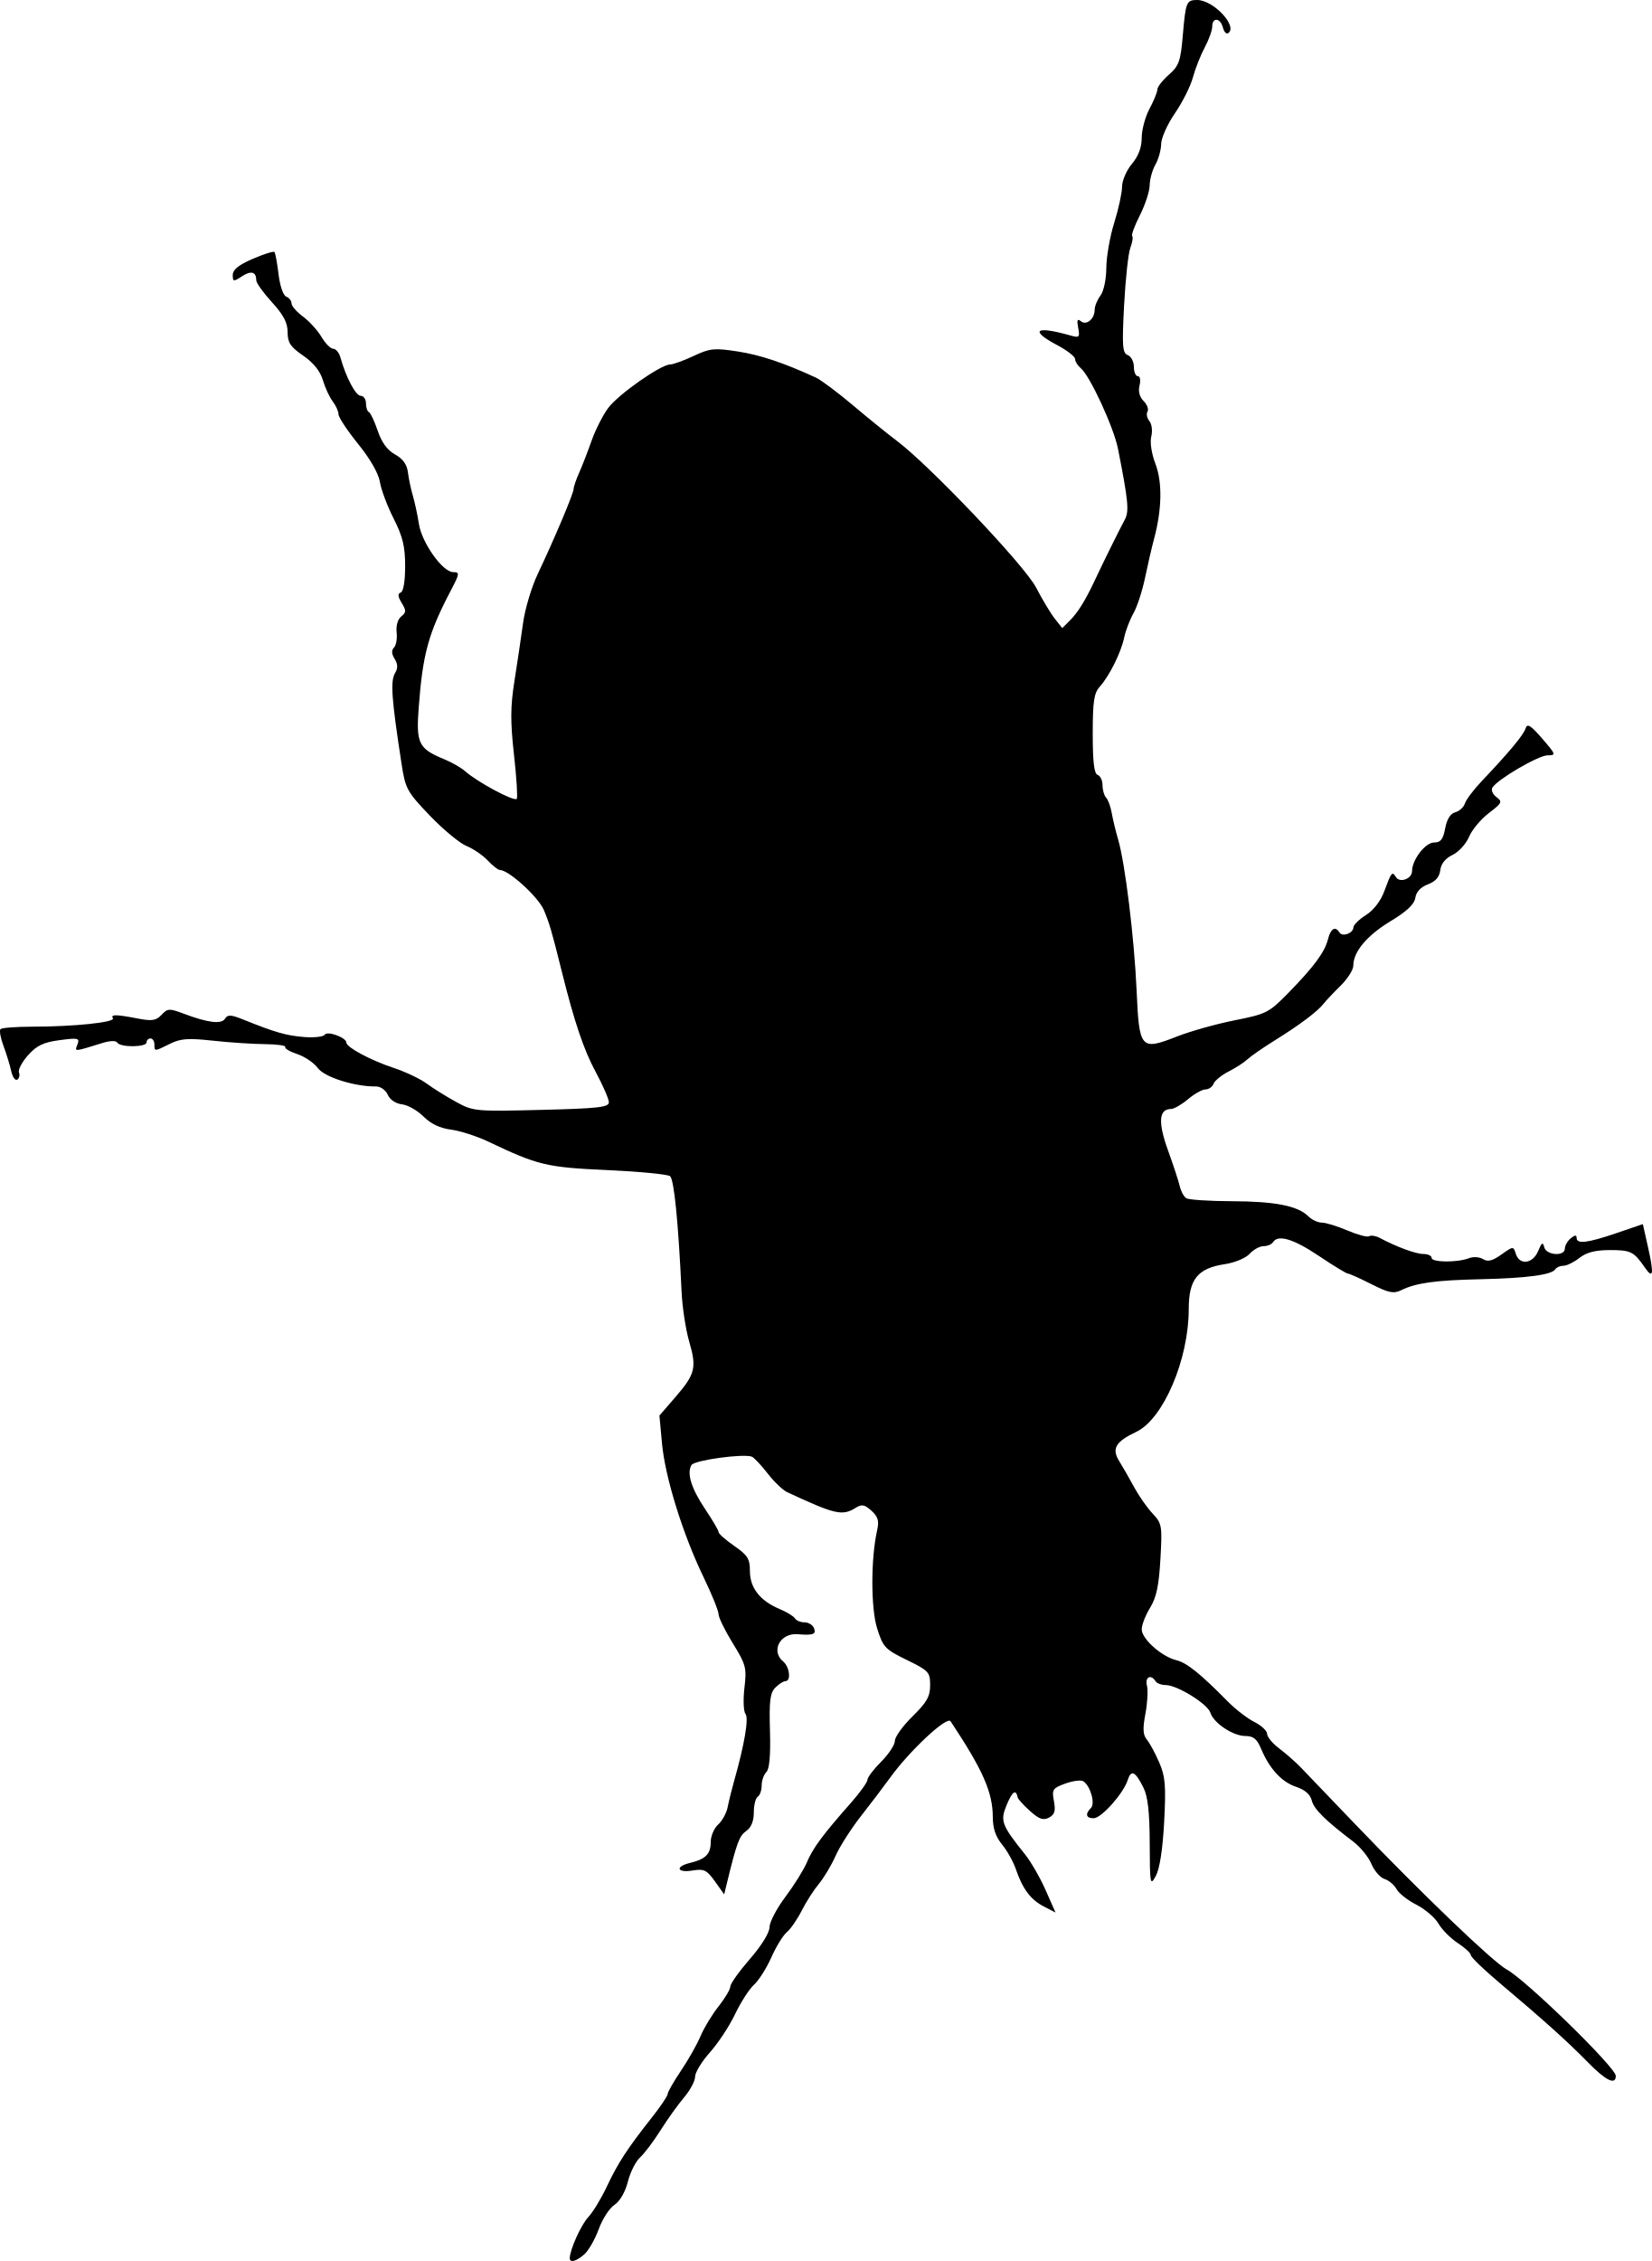
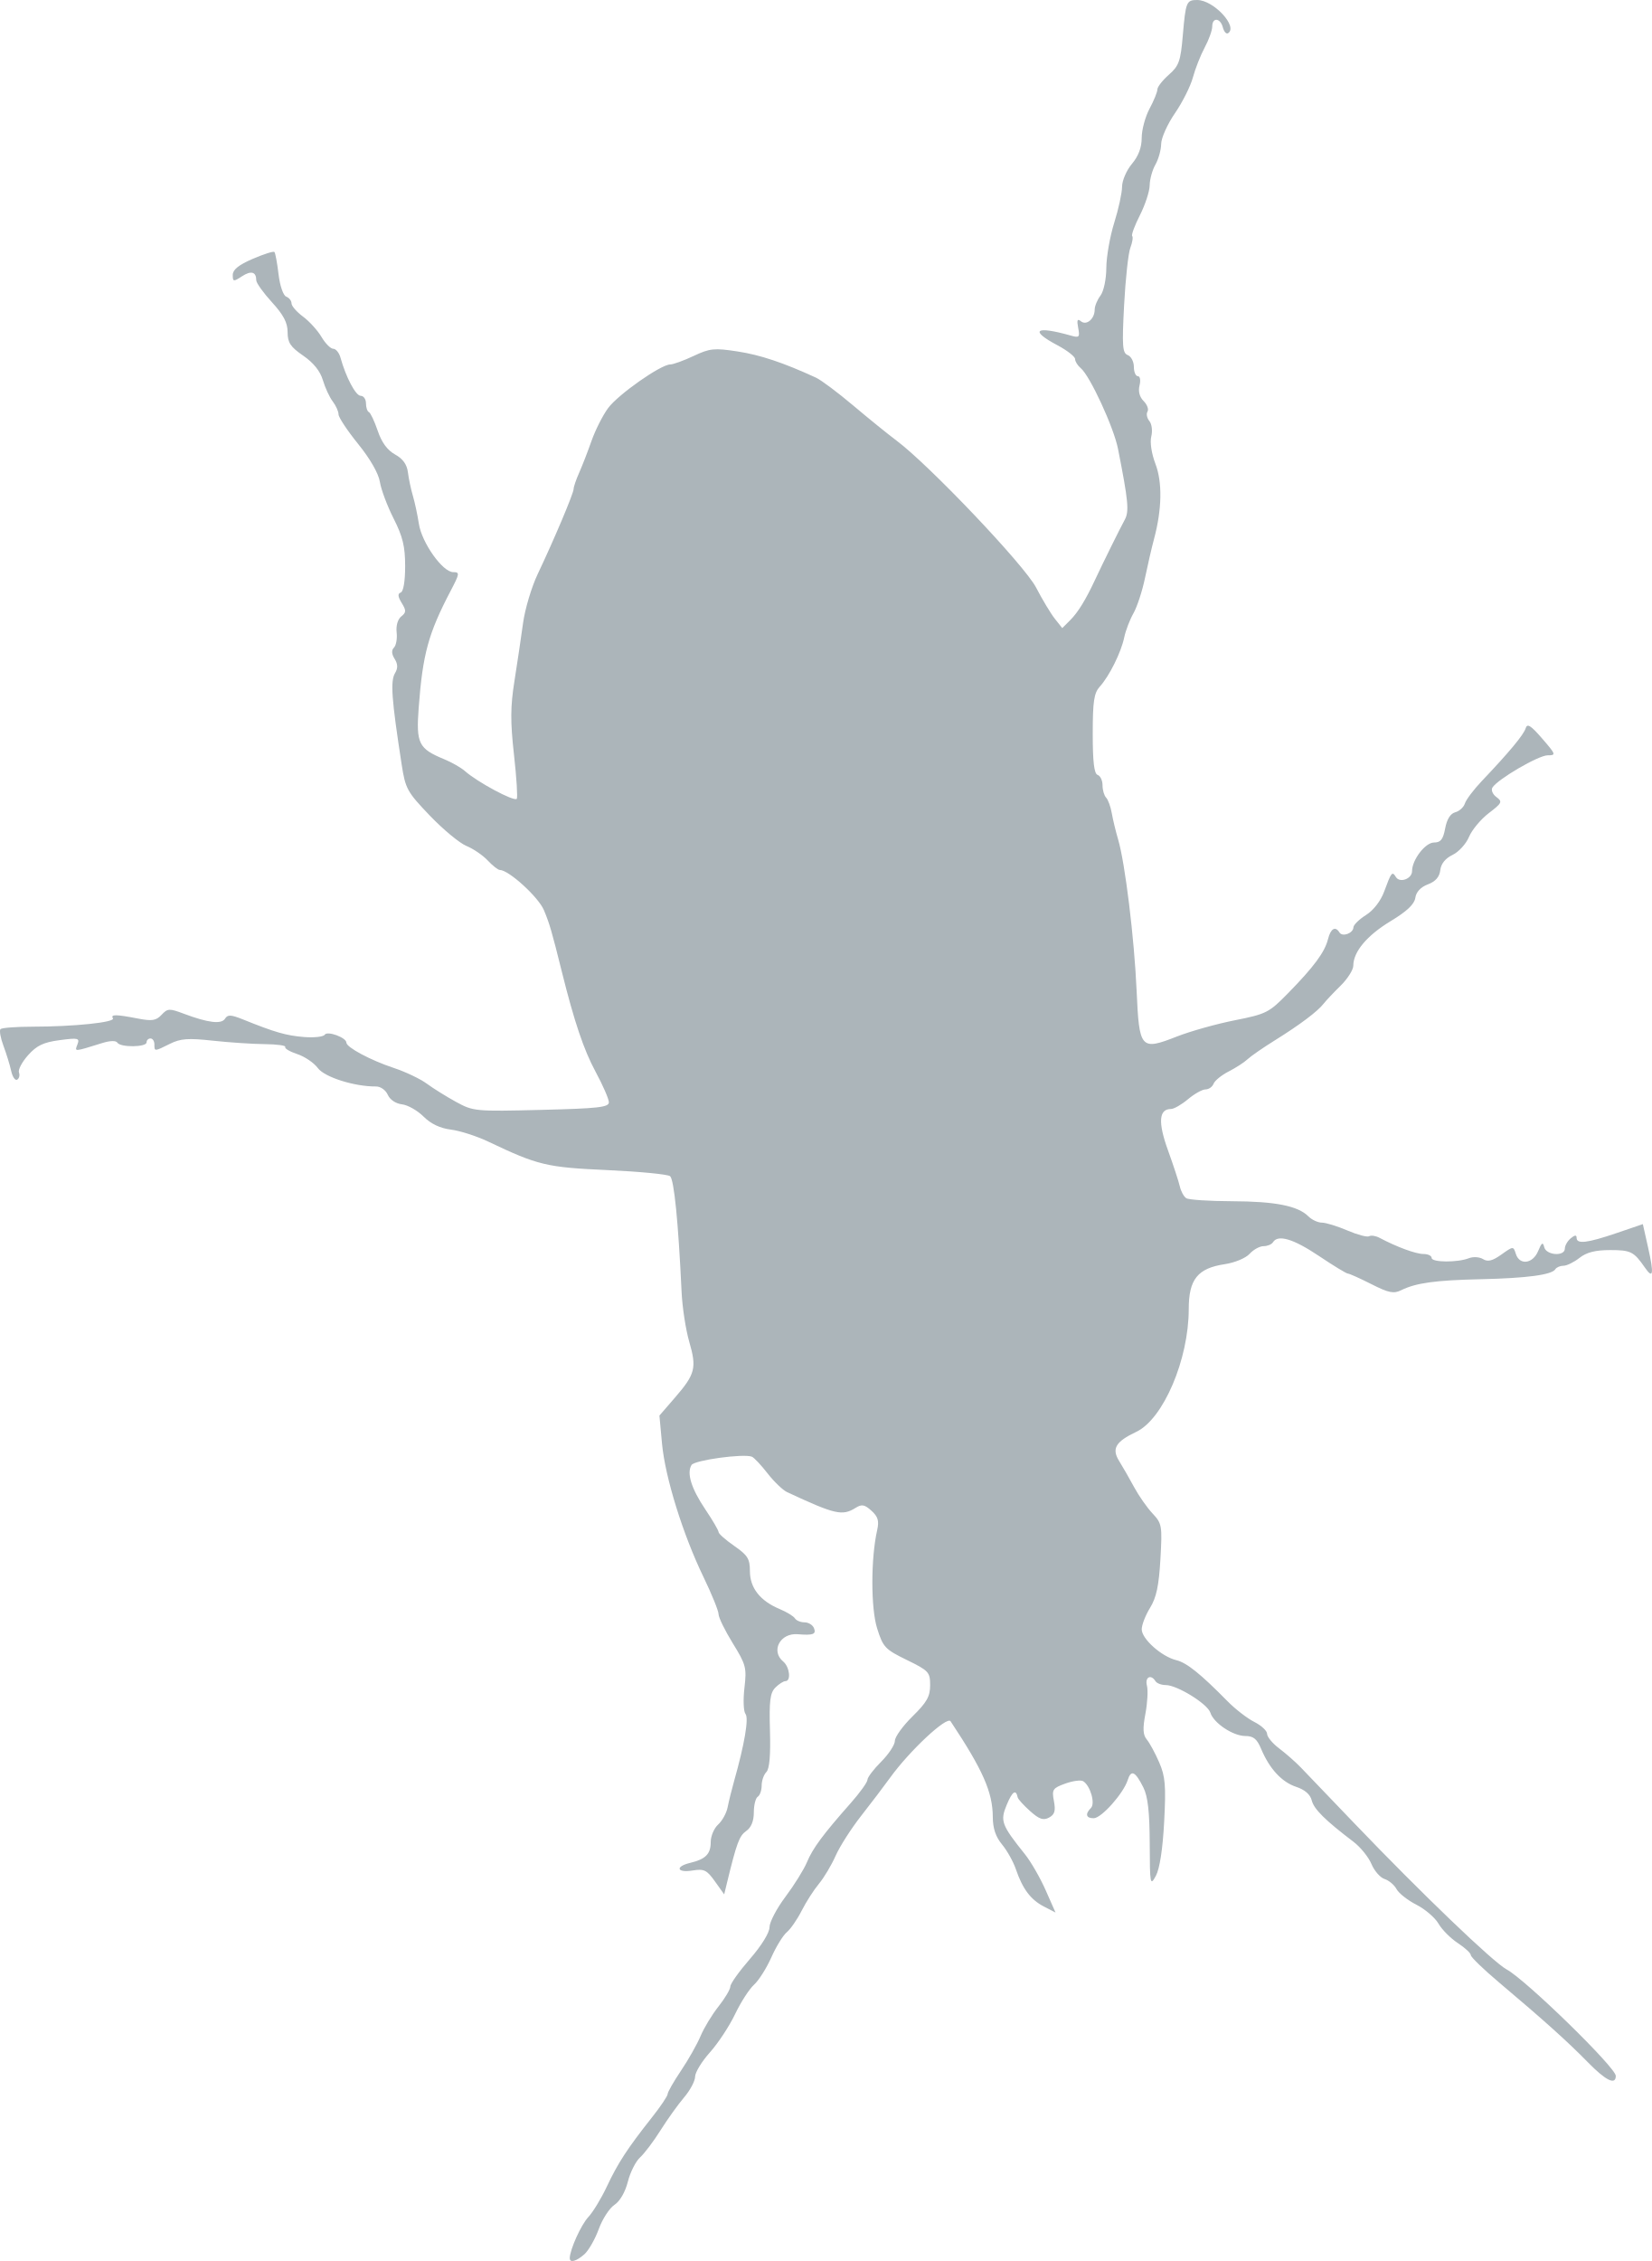
<svg xmlns="http://www.w3.org/2000/svg" version="1.1" width="421.647" height="576.98" id="svg2985">
  <defs id="defs2989" />
-   <path d="m 145.426,576.25 c 0.044,-2.218 2.902,-8.533 4.752,-10.502 1.172,-1.247 3.291,-4.738 4.709,-7.758 2.813,-5.989 5.288,-9.785 11.476,-17.602 2.226,-2.812 4.047,-5.518 4.047,-6.013 0,-0.496 1.54,-3.187 3.421,-5.981 1.882,-2.794 4.125,-6.765 4.986,-8.825 0.861,-2.06 2.921,-5.457 4.579,-7.55 1.658,-2.093 3.014,-4.381 3.014,-5.084 0,-0.703 2.25,-3.865 5,-7.027 2.958,-3.401 5,-6.711 5,-8.104 0,-1.296 1.829,-4.79 4.064,-7.765 2.235,-2.975 4.707,-6.947 5.492,-8.827 1.492,-3.571 4.073,-7.054 11.193,-15.109 2.337,-2.644 4.25,-5.309 4.25,-5.921 0,-0.612 1.575,-2.688 3.5,-4.613 1.925,-1.925 3.5,-4.321 3.5,-5.325 0,-1.004 2.025,-3.813 4.5,-6.242 3.657,-3.589 4.5,-5.08 4.498,-7.958 -0.002,-3.333 -0.353,-3.713 -5.955,-6.444 -5.551,-2.706 -6.062,-3.25 -7.576,-8.065 -1.625,-5.167 -1.62,-17.853 0.01,-25.055 0.536,-2.37 0.223,-3.44 -1.452,-4.956 -1.766,-1.598 -2.471,-1.724 -4.067,-0.727 -3.378,2.109 -5.213,1.687 -17.458,-4.019 -1.1,-0.513 -3.35,-2.67 -5,-4.795 -1.65,-2.125 -3.45,-4.038 -4,-4.252 -2.138,-0.832 -14.642,0.884 -15.402,2.114 -1.285,2.08 -0.06,6.013 3.538,11.36 1.85,2.749 3.364,5.342 3.364,5.762 0,0.42 1.8,2.011 4,3.536 3.438,2.383 4,3.288 4,6.447 0,4.256 2.602,7.571 7.573,9.648 1.81,0.756 3.572,1.831 3.917,2.39 0.345,0.558 1.453,1.015 2.461,1.015 1.009,0 2.093,0.675 2.41,1.5 0.595,1.552 -0.23,1.855 -4.165,1.532 -4.481,-0.368 -6.944,4.273 -3.697,6.968 1.642,1.363 2.058,5 0.571,5 -0.511,0 -1.67,0.742 -2.577,1.648 -1.341,1.341 -1.598,3.395 -1.376,11.005 0.182,6.256 -0.124,9.752 -0.923,10.552 -0.658,0.657 -1.196,2.204 -1.196,3.436 0,1.233 -0.45,2.519 -1,2.859 -0.55,0.34 -1,2.141 -1,4.002 0,2.223 -0.67,3.853 -1.952,4.752 -1.758,1.231 -2.422,3.024 -4.894,13.205 l -0.719,2.96 -2.362,-3.317 c -2.072,-2.91 -2.773,-3.25 -5.717,-2.772 -4.017,0.652 -4.533,-1.01 -0.605,-1.949 3.96,-0.946 5.25,-2.26 5.25,-5.349 0,-1.497 0.853,-3.494 1.895,-4.438 1.042,-0.943 2.13,-2.926 2.418,-4.405 0.287,-1.479 1.031,-4.49 1.653,-6.69 2.667,-9.431 3.788,-16.043 2.905,-17.13 -0.505,-0.622 -0.626,-3.612 -0.269,-6.646 0.604,-5.135 0.398,-5.921 -2.977,-11.39 -1.994,-3.231 -3.625,-6.564 -3.625,-7.407 0,-0.843 -1.738,-5.126 -3.861,-9.518 -5.256,-10.868 -9.782,-25.435 -10.577,-34.042 l -0.659,-7.133 3.973,-4.591 c 5.178,-5.983 5.582,-7.561 3.641,-14.237 -0.892,-3.069 -1.773,-8.804 -1.957,-12.744 -0.834,-17.838 -1.919,-28.713 -2.945,-29.519 -0.613,-0.481 -7.824,-1.179 -16.024,-1.551 -15.522,-0.703 -17.661,-1.215 -30.392,-7.274 -2.916,-1.388 -7.191,-2.762 -9.5,-3.053 -2.786,-0.352 -5.144,-1.475 -7.008,-3.337 -1.545,-1.544 -4.02,-2.947 -5.5,-3.118 -1.589,-0.183 -3.074,-1.184 -3.627,-2.443 -0.526,-1.197 -1.841,-2.125 -3,-2.115 -5.483,0.048 -13.135,-2.373 -14.849,-4.698 -0.982,-1.333 -3.349,-2.939 -5.259,-3.569 -1.911,-0.631 -3.287,-1.448 -3.059,-1.816 0.228,-0.368 -2.13,-0.693 -5.241,-0.721 -3.11,-0.028 -9.086,-0.427 -13.279,-0.886 -6.254,-0.684 -8.213,-0.54 -10.904,0.802 -3.996,1.993 -3.972,1.993 -3.972,0.136 0,-0.825 -0.45,-1.5 -1,-1.5 -0.55,0 -1,0.45 -1,1 0,1.259 -6.681,1.326 -7.454,0.074 -0.348,-0.563 -1.842,-0.531 -3.809,0.081 -7.379,2.296 -7.118,2.281 -6.386,0.375 0.626,-1.632 0.22,-1.73 -4.549,-1.097 -4.125,0.547 -5.833,1.362 -8.046,3.841 -1.545,1.731 -2.592,3.713 -2.326,4.405 0.266,0.692 0.066,1.516 -0.444,1.831 -0.51,0.315 -1.204,-0.683 -1.542,-2.218 -0.338,-1.535 -1.227,-4.427 -1.976,-6.428 -0.749,-2 -1.085,-3.913 -0.748,-4.25 0.337,-0.337 4.026,-0.616 8.197,-0.62 10.563,-0.01 21.129,-1.11 20.496,-2.135 -0.644,-1.043 0.755,-1.029 6.411,0.065 3.572,0.69 4.615,0.524 6,-0.955 1.548,-1.653 1.984,-1.675 5.676,-0.285 6.209,2.338 9.617,2.746 10.535,1.261 0.665,-1.076 1.512,-1.034 4.639,0.228 8.089,3.265 10.98,4.096 15.515,4.46 2.579,0.207 4.957,-0.059 5.286,-0.59 0.65,-1.052 5.526,0.73 5.526,2.02 0,1.197 6.209,4.516 12.069,6.451 2.987,0.987 6.781,2.789 8.431,4.005 1.65,1.216 5.025,3.319 7.5,4.674 4.393,2.404 4.909,2.453 21.75,2.034 14.533,-0.361 17.25,-0.666 17.25,-1.939 0,-0.831 -1.537,-4.357 -3.416,-7.836 -2.987,-5.53 -5.427,-12.768 -8.582,-25.452 -2.574,-10.351 -3.135,-12.278 -4.578,-15.733 -1.399,-3.349 -8.992,-10.267 -11.268,-10.267 -0.444,0 -1.83,-1.089 -3.08,-2.42 -1.25,-1.331 -3.691,-2.996 -5.424,-3.7 -1.733,-0.704 -5.935,-4.184 -9.337,-7.733 -5.807,-6.059 -6.248,-6.856 -7.204,-13.05 -2.595,-16.806 -2.917,-21.285 -1.68,-23.347 0.748,-1.246 0.713,-2.29 -0.119,-3.622 -0.784,-1.256 -0.838,-2.203 -0.162,-2.878 0.554,-0.554 0.859,-2.299 0.678,-3.878 -0.194,-1.697 0.286,-3.358 1.172,-4.061 1.293,-1.025 1.309,-1.502 0.114,-3.455 -0.985,-1.61 -1.058,-2.375 -0.25,-2.644 0.689,-0.23 1.136,-2.876 1.136,-6.727 0,-5.044 -0.605,-7.544 -2.945,-12.167 -1.62,-3.2 -3.196,-7.401 -3.501,-9.334 -0.342,-2.161 -2.483,-5.898 -5.555,-9.694 -2.749,-3.398 -4.999,-6.792 -4.999,-7.543 0,-0.751 -0.668,-2.238 -1.484,-3.306 -0.816,-1.068 -1.95,-3.516 -2.519,-5.441 -0.68,-2.3 -2.4,-4.44 -5.016,-6.24 -3.267,-2.249 -3.981,-3.325 -3.981,-6 0,-2.407 -1.046,-4.405 -4,-7.636 -2.2,-2.407 -4,-4.919 -4,-5.583 0,-2.201 -1.312,-2.566 -3.67,-1.021 -2.158,1.414 -2.33,1.386 -2.33,-0.373 0,-1.331 1.526,-2.556 5.097,-4.093 2.803,-1.206 5.292,-1.997 5.531,-1.759 0.239,0.239 0.712,2.785 1.053,5.658 0.353,2.977 1.2,5.447 1.969,5.743 0.743,0.285 1.35,1.06 1.35,1.723 0,0.663 1.319,2.18 2.931,3.372 1.612,1.192 3.734,3.526 4.716,5.188 0.982,1.662 2.332,3.021 3.002,3.021 0.669,0 1.498,1.012 1.842,2.25 1.401,5.042 3.894,9.75 5.161,9.75 0.741,0 1.348,0.863 1.348,1.917 0,1.054 0.338,2.067 0.75,2.25 0.412,0.183 1.425,2.327 2.25,4.764 1.007,2.974 2.46,4.959 4.421,6.038 1.997,1.099 3.037,2.544 3.288,4.57 0.202,1.629 0.768,4.312 1.259,5.962 0.491,1.65 1.182,4.874 1.536,7.164 0.75,4.853 6.069,12.336 8.768,12.336 1.701,0 1.651,0.368 -0.646,4.75 -5.708,10.891 -7.144,16.139 -8.169,29.854 -0.682,9.124 -0.032,10.438 6.504,13.135 1.947,0.803 4.33,2.163 5.297,3.022 3.158,2.807 12.497,7.819 13.221,7.095 0.277,-0.277 -0.034,-5.309 -0.69,-11.184 -0.955,-8.545 -0.932,-12.329 0.114,-18.926 0.719,-4.535 1.705,-11.171 2.192,-14.746 0.487,-3.575 2.167,-9.2 3.734,-12.5 4.215,-8.876 9.173,-20.62 9.173,-21.728 0,-0.533 0.633,-2.388 1.406,-4.121 0.773,-1.733 2.197,-5.401 3.164,-8.151 0.967,-2.75 2.87,-6.511 4.228,-8.358 2.552,-3.471 13.477,-11.142 15.868,-11.142 0.746,0 3.431,-0.975 5.967,-2.168 4.154,-1.953 5.269,-2.066 11.239,-1.144 5.81,0.897 11.71,2.87 19.999,6.688 1.305,0.601 5.58,3.8 9.5,7.109 3.92,3.309 8.882,7.327 11.025,8.928 8.383,6.265 32.726,31.887 35.644,37.518 1.587,3.063 3.74,6.644 4.783,7.959 l 1.897,2.39 2.035,-2.035 c 1.981,-1.981 3.934,-5.149 6.315,-10.245 2.052,-4.391 6.39,-13.166 7.598,-15.369 1.166,-2.127 0.915,-4.77 -1.728,-18.131 -1.078,-5.449 -7.152,-18.6 -9.486,-20.537 -0.801,-0.664 -1.456,-1.716 -1.456,-2.337 0,-0.621 -2.025,-2.204 -4.5,-3.517 -7.267,-3.855 -5.643,-5.04 3.396,-2.479 2.17,0.615 2.348,0.428 1.887,-1.985 -0.378,-1.978 -0.204,-2.41 0.678,-1.679 1.432,1.189 3.539,-0.583 3.539,-2.976 0,-0.885 0.661,-2.482 1.468,-3.55 0.837,-1.107 1.482,-4.159 1.5,-7.102 0.018,-2.838 0.926,-8.013 2.019,-11.5 1.093,-3.486 1.993,-7.624 2,-9.195 0.007,-1.572 1.137,-4.192 2.513,-5.827 1.678,-1.994 2.5,-4.184 2.5,-6.659 0,-2.028 0.9,-5.367 2,-7.42 1.1,-2.052 2,-4.263 2,-4.912 0,-0.649 1.316,-2.339 2.925,-3.754 2.585,-2.274 2.999,-3.438 3.563,-10.021 C 302.635,0.465 302.823,0 305.566,0 c 4.193,0 10.531,6.84 7.865,8.488 -0.436,0.269 -1.026,-0.405 -1.312,-1.499 -0.644,-2.462 -2.707,-2.632 -2.707,-0.224 0,0.971 -0.864,3.377 -1.921,5.348 -1.056,1.971 -2.412,5.41 -3.014,7.643 -0.601,2.233 -2.662,6.34 -4.579,9.128 -1.917,2.788 -3.502,6.317 -3.522,7.842 -0.019,1.526 -0.679,3.899 -1.465,5.274 -0.786,1.375 -1.445,3.752 -1.465,5.283 -0.019,1.531 -1.14,4.963 -2.491,7.628 -1.35,2.665 -2.238,5.062 -1.972,5.328 0.266,0.266 0.053,1.615 -0.474,2.999 -0.526,1.384 -1.243,7.974 -1.593,14.645 -0.55,10.469 -0.422,12.211 0.929,12.73 0.861,0.33 1.565,1.677 1.565,2.994 0,1.316 0.459,2.393 1.019,2.393 0.571,0 0.759,1.036 0.428,2.356 -0.377,1.501 0.002,2.95 1.045,3.992 0.9,0.9 1.344,2.109 0.986,2.688 -0.357,0.578 -0.142,1.664 0.479,2.412 0.623,0.751 0.842,2.505 0.488,3.916 -0.376,1.497 0.061,4.394 1.055,6.997 1.799,4.709 1.674,11.61 -0.345,19.139 -0.59,2.2 -1.633,6.7 -2.317,10 -0.684,3.3 -2.009,7.35 -2.944,9 -0.935,1.65 -1.995,4.419 -2.355,6.152 -0.794,3.824 -3.796,9.869 -6.242,12.572 -1.479,1.634 -1.797,3.768 -1.797,12.047 0,7.16 0.36,10.182 1.25,10.478 0.688,0.229 1.25,1.414 1.25,2.633 0,1.219 0.413,2.644 0.917,3.167 0.505,0.522 1.153,2.3 1.441,3.95 0.288,1.65 1.023,4.694 1.634,6.764 1.772,6.007 4.115,25.184 4.707,38.516 0.664,14.957 1.017,15.359 10.303,11.72 3.431,-1.344 10.063,-3.204 14.738,-4.133 8.087,-1.606 8.75,-1.943 13.631,-6.928 6.597,-6.738 9.346,-10.458 10.178,-13.774 0.684,-2.724 1.87,-3.416 2.925,-1.708 0.753,1.218 3.514,0.201 3.566,-1.313 0.021,-0.629 1.466,-2.043 3.211,-3.143 1.924,-1.213 3.749,-3.574 4.639,-6 1.825,-4.978 2.037,-5.239 2.996,-3.687 0.99,1.601 4.116,0.45 4.116,-1.516 0,-2.888 3.386,-7.297 5.604,-7.297 1.705,0 2.319,-0.779 2.851,-3.611 0.441,-2.348 1.342,-3.785 2.578,-4.108 1.045,-0.273 2.152,-1.288 2.459,-2.255 0.307,-0.967 2.234,-3.524 4.283,-5.681 7.04,-7.413 10.726,-11.848 11.225,-13.504 0.392,-1.301 1.301,-0.735 4.211,2.625 3.53,4.075 3.598,4.284 1.397,4.284 -2.333,0 -12.781,6.101 -14.098,8.234 -0.391,0.632 0.074,1.723 1.032,2.424 1.593,1.165 1.426,1.516 -1.953,4.093 -2.032,1.55 -4.305,4.277 -5.05,6.061 -0.745,1.783 -2.634,3.852 -4.197,4.598 -1.835,0.875 -2.948,2.257 -3.139,3.897 -0.203,1.737 -1.204,2.884 -3.165,3.624 -1.834,0.692 -2.989,1.93 -3.203,3.432 -0.233,1.634 -2.154,3.448 -6.314,5.961 -6.023,3.639 -9.507,7.796 -9.516,11.357 -0.003,1.061 -1.468,3.365 -3.255,5.12 -1.788,1.755 -3.729,3.812 -4.315,4.571 -1.518,1.967 -6.072,5.391 -12.435,9.35 -3.025,1.882 -6.175,4.062 -7,4.846 -0.825,0.784 -2.986,2.182 -4.801,3.107 -1.816,0.925 -3.551,2.334 -3.857,3.13 -0.306,0.796 -1.23,1.448 -2.054,1.448 -0.824,0 -2.836,1.125 -4.47,2.5 -1.634,1.375 -3.596,2.5 -4.359,2.5 -3.091,0 -3.337,3.398 -0.761,10.522 1.388,3.838 2.752,7.997 3.032,9.243 0.28,1.246 1.018,2.596 1.64,3 0.622,0.404 5.856,0.751 11.631,0.769 11.066,0.036 16.854,1.177 19.528,3.851 0.888,0.888 2.446,1.615 3.461,1.615 1.015,0 3.949,0.901 6.519,2.003 2.57,1.102 5.064,1.762 5.542,1.466 0.478,-0.295 1.675,-0.11 2.66,0.413 4.375,2.321 9.26,4.118 11.192,4.118 1.154,0 2.099,0.45 2.099,1 0,1.165 6.579,1.219 9.5,0.078 1.105,-0.432 2.725,-0.329 3.621,0.23 1.208,0.753 2.401,0.456 4.677,-1.165 3.035,-2.161 3.061,-2.162 3.696,-0.16 0.942,2.969 4.343,2.531 5.687,-0.734 0.895,-2.172 1.22,-2.382 1.549,-1 0.5,2.106 5.269,2.443 5.269,0.372 0,-0.758 0.675,-1.938 1.5,-2.622 1.036,-0.86 1.5,-0.898 1.5,-0.122 0,1.661 2.715,1.338 10.204,-1.214 l 6.704,-2.285 1.36,6.061 c 1.501,6.689 1.277,8.081 -0.816,5.059 -2.845,-4.108 -3.614,-4.498 -8.857,-4.498 -3.812,0 -6.049,0.569 -7.868,2 -1.398,1.1 -3.233,2 -4.076,2 -0.843,0 -1.781,0.4 -2.083,0.89 -0.884,1.431 -7.284,2.286 -19.068,2.549 -11.572,0.258 -16.509,0.941 -20.288,2.81 -1.902,0.941 -3.184,0.678 -7.6,-1.558 -2.921,-1.479 -5.618,-2.689 -5.993,-2.689 -0.375,0 -3.7,-2.025 -7.389,-4.5 -6.516,-4.371 -10.463,-5.549 -11.729,-3.5 -0.34,0.55 -1.422,1 -2.404,1 -0.982,0 -2.583,0.88 -3.556,1.956 -0.989,1.092 -3.789,2.259 -6.342,2.642 -6.93,1.039 -9.198,3.866 -9.198,11.463 0,12.838 -6.494,28.048 -13.367,31.31 -5.323,2.526 -6.362,4.298 -4.384,7.476 0.909,1.46 2.624,4.455 3.812,6.655 1.187,2.2 3.298,5.216 4.69,6.702 2.416,2.579 2.508,3.111 2.02,11.672 -0.386,6.767 -1.034,9.815 -2.641,12.416 -1.172,1.896 -2.13,4.366 -2.13,5.49 0,2.436 5.075,6.96 8.827,7.869 2.65,0.642 6.179,3.471 13.089,10.495 1.971,2.004 5.046,4.378 6.834,5.276 1.788,0.898 3.25,2.262 3.25,3.031 0,0.769 1.389,2.445 3.087,3.724 1.698,1.279 4.17,3.451 5.494,4.826 1.324,1.375 7.472,7.789 13.663,14.254 17.115,17.871 35.443,35.453 38.901,37.316 4.885,2.632 27.855,25.028 27.855,27.158 0,2.462 -2.543,1.223 -7.135,-3.478 -5.058,-5.177 -11.399,-10.876 -22.615,-20.322 -3.987,-3.358 -7.25,-6.512 -7.25,-7.008 0,-0.496 -1.5,-1.885 -3.332,-3.086 -1.833,-1.201 -4.046,-3.428 -4.918,-4.947 -0.872,-1.519 -3.407,-3.692 -5.634,-4.828 -2.227,-1.136 -4.513,-2.934 -5.081,-3.995 -0.568,-1.061 -1.94,-2.217 -3.05,-2.57 -1.11,-0.352 -2.619,-2.079 -3.354,-3.838 -0.735,-1.759 -2.805,-4.313 -4.6,-5.677 -7.233,-5.495 -10.076,-8.314 -10.636,-10.545 -0.384,-1.528 -1.766,-2.732 -3.975,-3.461 -3.685,-1.216 -6.83,-4.63 -8.958,-9.723 -1.047,-2.506 -1.964,-3.25 -4.005,-3.25 -3.157,0 -8.095,-3.29 -8.942,-5.958 -0.71,-2.238 -8.475,-7.042 -11.382,-7.042 -1.107,0 -2.291,-0.45 -2.631,-1 -1.151,-1.863 -2.739,-1.022 -2.171,1.15 0.309,1.183 0.134,4.407 -0.389,7.165 -0.724,3.817 -0.636,5.394 0.367,6.6 0.725,0.872 2.145,3.495 3.155,5.831 1.556,3.596 1.749,5.918 1.261,15.17 -0.365,6.926 -1.138,11.96 -2.11,13.754 -1.458,2.689 -1.536,2.279 -1.574,-8.267 -0.029,-7.994 -0.477,-11.973 -1.603,-14.23 -2.073,-4.155 -3.143,-4.676 -4.007,-1.951 -1.086,3.423 -6.704,9.739 -8.679,9.759 -1.968,0.02 -2.264,-1.068 -0.713,-2.619 1.156,-1.156 -0.163,-5.705 -1.981,-6.828 -0.587,-0.363 -2.643,-0.09 -4.569,0.606 -3.234,1.169 -3.455,1.511 -2.899,4.477 0.469,2.499 0.191,3.43 -1.254,4.204 -1.457,0.78 -2.5,0.419 -4.845,-1.676 -1.644,-1.469 -3.063,-3.039 -3.155,-3.491 -0.439,-2.161 -1.353,-1.543 -2.783,1.881 -1.735,4.152 -1.374,5.132 4.667,12.675 1.494,1.866 3.856,5.968 5.248,9.116 l 2.531,5.723 -2.989,-1.546 c -3.366,-1.741 -5.419,-4.483 -7.148,-9.549 -0.649,-1.9 -2.232,-4.727 -3.52,-6.282 -1.619,-1.956 -2.345,-4.112 -2.355,-7 -0.023,-6.336 -2.526,-12.011 -10.778,-24.432 -0.925,-1.393 -10.5,7.548 -15.46,14.436 -1.514,2.103 -4.826,6.465 -7.359,9.693 -2.534,3.229 -5.469,7.821 -6.524,10.205 -1.055,2.384 -2.969,5.593 -4.254,7.13 -1.285,1.537 -3.265,4.625 -4.4,6.861 -1.135,2.237 -2.844,4.712 -3.798,5.5 -0.954,0.788 -2.734,3.683 -3.956,6.433 -1.222,2.75 -3.21,5.89 -4.419,6.978 -1.209,1.088 -3.382,4.463 -4.829,7.5 -1.447,3.037 -4.336,7.424 -6.419,9.749 -2.084,2.325 -3.788,5.122 -3.788,6.215 0,1.093 -1.261,3.466 -2.801,5.272 -1.541,1.807 -4.246,5.582 -6.011,8.39 -1.766,2.808 -4.119,5.928 -5.231,6.934 -1.111,1.006 -2.517,3.8 -3.124,6.21 -0.662,2.627 -2.029,4.988 -3.416,5.897 -1.272,0.834 -3.076,3.617 -4.008,6.184 -0.932,2.568 -2.58,5.456 -3.663,6.419 -2.054,1.827 -3.757,2.283 -3.731,1 z" id="path2995" style="fill:#000000" />
+   <path d="m 145.426,576.25 c 0.044,-2.218 2.902,-8.533 4.752,-10.502 1.172,-1.247 3.291,-4.738 4.709,-7.758 2.813,-5.989 5.288,-9.785 11.476,-17.602 2.226,-2.812 4.047,-5.518 4.047,-6.013 0,-0.496 1.54,-3.187 3.421,-5.981 1.882,-2.794 4.125,-6.765 4.986,-8.825 0.861,-2.06 2.921,-5.457 4.579,-7.55 1.658,-2.093 3.014,-4.381 3.014,-5.084 0,-0.703 2.25,-3.865 5,-7.027 2.958,-3.401 5,-6.711 5,-8.104 0,-1.296 1.829,-4.79 4.064,-7.765 2.235,-2.975 4.707,-6.947 5.492,-8.827 1.492,-3.571 4.073,-7.054 11.193,-15.109 2.337,-2.644 4.25,-5.309 4.25,-5.921 0,-0.612 1.575,-2.688 3.5,-4.613 1.925,-1.925 3.5,-4.321 3.5,-5.325 0,-1.004 2.025,-3.813 4.5,-6.242 3.657,-3.589 4.5,-5.08 4.498,-7.958 -0.002,-3.333 -0.353,-3.713 -5.955,-6.444 -5.551,-2.706 -6.062,-3.25 -7.576,-8.065 -1.625,-5.167 -1.62,-17.853 0.01,-25.055 0.536,-2.37 0.223,-3.44 -1.452,-4.956 -1.766,-1.598 -2.471,-1.724 -4.067,-0.727 -3.378,2.109 -5.213,1.687 -17.458,-4.019 -1.1,-0.513 -3.35,-2.67 -5,-4.795 -1.65,-2.125 -3.45,-4.038 -4,-4.252 -2.138,-0.832 -14.642,0.884 -15.402,2.114 -1.285,2.08 -0.06,6.013 3.538,11.36 1.85,2.749 3.364,5.342 3.364,5.762 0,0.42 1.8,2.011 4,3.536 3.438,2.383 4,3.288 4,6.447 0,4.256 2.602,7.571 7.573,9.648 1.81,0.756 3.572,1.831 3.917,2.39 0.345,0.558 1.453,1.015 2.461,1.015 1.009,0 2.093,0.675 2.41,1.5 0.595,1.552 -0.23,1.855 -4.165,1.532 -4.481,-0.368 -6.944,4.273 -3.697,6.968 1.642,1.363 2.058,5 0.571,5 -0.511,0 -1.67,0.742 -2.577,1.648 -1.341,1.341 -1.598,3.395 -1.376,11.005 0.182,6.256 -0.124,9.752 -0.923,10.552 -0.658,0.657 -1.196,2.204 -1.196,3.436 0,1.233 -0.45,2.519 -1,2.859 -0.55,0.34 -1,2.141 -1,4.002 0,2.223 -0.67,3.853 -1.952,4.752 -1.758,1.231 -2.422,3.024 -4.894,13.205 l -0.719,2.96 -2.362,-3.317 c -2.072,-2.91 -2.773,-3.25 -5.717,-2.772 -4.017,0.652 -4.533,-1.01 -0.605,-1.949 3.96,-0.946 5.25,-2.26 5.25,-5.349 0,-1.497 0.853,-3.494 1.895,-4.438 1.042,-0.943 2.13,-2.926 2.418,-4.405 0.287,-1.479 1.031,-4.49 1.653,-6.69 2.667,-9.431 3.788,-16.043 2.905,-17.13 -0.505,-0.622 -0.626,-3.612 -0.269,-6.646 0.604,-5.135 0.398,-5.921 -2.977,-11.39 -1.994,-3.231 -3.625,-6.564 -3.625,-7.407 0,-0.843 -1.738,-5.126 -3.861,-9.518 -5.256,-10.868 -9.782,-25.435 -10.577,-34.042 l -0.659,-7.133 3.973,-4.591 c 5.178,-5.983 5.582,-7.561 3.641,-14.237 -0.892,-3.069 -1.773,-8.804 -1.957,-12.744 -0.834,-17.838 -1.919,-28.713 -2.945,-29.519 -0.613,-0.481 -7.824,-1.179 -16.024,-1.551 -15.522,-0.703 -17.661,-1.215 -30.392,-7.274 -2.916,-1.388 -7.191,-2.762 -9.5,-3.053 -2.786,-0.352 -5.144,-1.475 -7.008,-3.337 -1.545,-1.544 -4.02,-2.947 -5.5,-3.118 -1.589,-0.183 -3.074,-1.184 -3.627,-2.443 -0.526,-1.197 -1.841,-2.125 -3,-2.115 -5.483,0.048 -13.135,-2.373 -14.849,-4.698 -0.982,-1.333 -3.349,-2.939 -5.259,-3.569 -1.911,-0.631 -3.287,-1.448 -3.059,-1.816 0.228,-0.368 -2.13,-0.693 -5.241,-0.721 -3.11,-0.028 -9.086,-0.427 -13.279,-0.886 -6.254,-0.684 -8.213,-0.54 -10.904,0.802 -3.996,1.993 -3.972,1.993 -3.972,0.136 0,-0.825 -0.45,-1.5 -1,-1.5 -0.55,0 -1,0.45 -1,1 0,1.259 -6.681,1.326 -7.454,0.074 -0.348,-0.563 -1.842,-0.531 -3.809,0.081 -7.379,2.296 -7.118,2.281 -6.386,0.375 0.626,-1.632 0.22,-1.73 -4.549,-1.097 -4.125,0.547 -5.833,1.362 -8.046,3.841 -1.545,1.731 -2.592,3.713 -2.326,4.405 0.266,0.692 0.066,1.516 -0.444,1.831 -0.51,0.315 -1.204,-0.683 -1.542,-2.218 -0.338,-1.535 -1.227,-4.427 -1.976,-6.428 -0.749,-2 -1.085,-3.913 -0.748,-4.25 0.337,-0.337 4.026,-0.616 8.197,-0.62 10.563,-0.01 21.129,-1.11 20.496,-2.135 -0.644,-1.043 0.755,-1.029 6.411,0.065 3.572,0.69 4.615,0.524 6,-0.955 1.548,-1.653 1.984,-1.675 5.676,-0.285 6.209,2.338 9.617,2.746 10.535,1.261 0.665,-1.076 1.512,-1.034 4.639,0.228 8.089,3.265 10.98,4.096 15.515,4.46 2.579,0.207 4.957,-0.059 5.286,-0.59 0.65,-1.052 5.526,0.73 5.526,2.02 0,1.197 6.209,4.516 12.069,6.451 2.987,0.987 6.781,2.789 8.431,4.005 1.65,1.216 5.025,3.319 7.5,4.674 4.393,2.404 4.909,2.453 21.75,2.034 14.533,-0.361 17.25,-0.666 17.25,-1.939 0,-0.831 -1.537,-4.357 -3.416,-7.836 -2.987,-5.53 -5.427,-12.768 -8.582,-25.452 -2.574,-10.351 -3.135,-12.278 -4.578,-15.733 -1.399,-3.349 -8.992,-10.267 -11.268,-10.267 -0.444,0 -1.83,-1.089 -3.08,-2.42 -1.25,-1.331 -3.691,-2.996 -5.424,-3.7 -1.733,-0.704 -5.935,-4.184 -9.337,-7.733 -5.807,-6.059 -6.248,-6.856 -7.204,-13.05 -2.595,-16.806 -2.917,-21.285 -1.68,-23.347 0.748,-1.246 0.713,-2.29 -0.119,-3.622 -0.784,-1.256 -0.838,-2.203 -0.162,-2.878 0.554,-0.554 0.859,-2.299 0.678,-3.878 -0.194,-1.697 0.286,-3.358 1.172,-4.061 1.293,-1.025 1.309,-1.502 0.114,-3.455 -0.985,-1.61 -1.058,-2.375 -0.25,-2.644 0.689,-0.23 1.136,-2.876 1.136,-6.727 0,-5.044 -0.605,-7.544 -2.945,-12.167 -1.62,-3.2 -3.196,-7.401 -3.501,-9.334 -0.342,-2.161 -2.483,-5.898 -5.555,-9.694 -2.749,-3.398 -4.999,-6.792 -4.999,-7.543 0,-0.751 -0.668,-2.238 -1.484,-3.306 -0.816,-1.068 -1.95,-3.516 -2.519,-5.441 -0.68,-2.3 -2.4,-4.44 -5.016,-6.24 -3.267,-2.249 -3.981,-3.325 -3.981,-6 0,-2.407 -1.046,-4.405 -4,-7.636 -2.2,-2.407 -4,-4.919 -4,-5.583 0,-2.201 -1.312,-2.566 -3.67,-1.021 -2.158,1.414 -2.33,1.386 -2.33,-0.373 0,-1.331 1.526,-2.556 5.097,-4.093 2.803,-1.206 5.292,-1.997 5.531,-1.759 0.239,0.239 0.712,2.785 1.053,5.658 0.353,2.977 1.2,5.447 1.969,5.743 0.743,0.285 1.35,1.06 1.35,1.723 0,0.663 1.319,2.18 2.931,3.372 1.612,1.192 3.734,3.526 4.716,5.188 0.982,1.662 2.332,3.021 3.002,3.021 0.669,0 1.498,1.012 1.842,2.25 1.401,5.042 3.894,9.75 5.161,9.75 0.741,0 1.348,0.863 1.348,1.917 0,1.054 0.338,2.067 0.75,2.25 0.412,0.183 1.425,2.327 2.25,4.764 1.007,2.974 2.46,4.959 4.421,6.038 1.997,1.099 3.037,2.544 3.288,4.57 0.202,1.629 0.768,4.312 1.259,5.962 0.491,1.65 1.182,4.874 1.536,7.164 0.75,4.853 6.069,12.336 8.768,12.336 1.701,0 1.651,0.368 -0.646,4.75 -5.708,10.891 -7.144,16.139 -8.169,29.854 -0.682,9.124 -0.032,10.438 6.504,13.135 1.947,0.803 4.33,2.163 5.297,3.022 3.158,2.807 12.497,7.819 13.221,7.095 0.277,-0.277 -0.034,-5.309 -0.69,-11.184 -0.955,-8.545 -0.932,-12.329 0.114,-18.926 0.719,-4.535 1.705,-11.171 2.192,-14.746 0.487,-3.575 2.167,-9.2 3.734,-12.5 4.215,-8.876 9.173,-20.62 9.173,-21.728 0,-0.533 0.633,-2.388 1.406,-4.121 0.773,-1.733 2.197,-5.401 3.164,-8.151 0.967,-2.75 2.87,-6.511 4.228,-8.358 2.552,-3.471 13.477,-11.142 15.868,-11.142 0.746,0 3.431,-0.975 5.967,-2.168 4.154,-1.953 5.269,-2.066 11.239,-1.144 5.81,0.897 11.71,2.87 19.999,6.688 1.305,0.601 5.58,3.8 9.5,7.109 3.92,3.309 8.882,7.327 11.025,8.928 8.383,6.265 32.726,31.887 35.644,37.518 1.587,3.063 3.74,6.644 4.783,7.959 l 1.897,2.39 2.035,-2.035 c 1.981,-1.981 3.934,-5.149 6.315,-10.245 2.052,-4.391 6.39,-13.166 7.598,-15.369 1.166,-2.127 0.915,-4.77 -1.728,-18.131 -1.078,-5.449 -7.152,-18.6 -9.486,-20.537 -0.801,-0.664 -1.456,-1.716 -1.456,-2.337 0,-0.621 -2.025,-2.204 -4.5,-3.517 -7.267,-3.855 -5.643,-5.04 3.396,-2.479 2.17,0.615 2.348,0.428 1.887,-1.985 -0.378,-1.978 -0.204,-2.41 0.678,-1.679 1.432,1.189 3.539,-0.583 3.539,-2.976 0,-0.885 0.661,-2.482 1.468,-3.55 0.837,-1.107 1.482,-4.159 1.5,-7.102 0.018,-2.838 0.926,-8.013 2.019,-11.5 1.093,-3.486 1.993,-7.624 2,-9.195 0.007,-1.572 1.137,-4.192 2.513,-5.827 1.678,-1.994 2.5,-4.184 2.5,-6.659 0,-2.028 0.9,-5.367 2,-7.42 1.1,-2.052 2,-4.263 2,-4.912 0,-0.649 1.316,-2.339 2.925,-3.754 2.585,-2.274 2.999,-3.438 3.563,-10.021 C 302.635,0.465 302.823,0 305.566,0 c 4.193,0 10.531,6.84 7.865,8.488 -0.436,0.269 -1.026,-0.405 -1.312,-1.499 -0.644,-2.462 -2.707,-2.632 -2.707,-0.224 0,0.971 -0.864,3.377 -1.921,5.348 -1.056,1.971 -2.412,5.41 -3.014,7.643 -0.601,2.233 -2.662,6.34 -4.579,9.128 -1.917,2.788 -3.502,6.317 -3.522,7.842 -0.019,1.526 -0.679,3.899 -1.465,5.274 -0.786,1.375 -1.445,3.752 -1.465,5.283 -0.019,1.531 -1.14,4.963 -2.491,7.628 -1.35,2.665 -2.238,5.062 -1.972,5.328 0.266,0.266 0.053,1.615 -0.474,2.999 -0.526,1.384 -1.243,7.974 -1.593,14.645 -0.55,10.469 -0.422,12.211 0.929,12.73 0.861,0.33 1.565,1.677 1.565,2.994 0,1.316 0.459,2.393 1.019,2.393 0.571,0 0.759,1.036 0.428,2.356 -0.377,1.501 0.002,2.95 1.045,3.992 0.9,0.9 1.344,2.109 0.986,2.688 -0.357,0.578 -0.142,1.664 0.479,2.412 0.623,0.751 0.842,2.505 0.488,3.916 -0.376,1.497 0.061,4.394 1.055,6.997 1.799,4.709 1.674,11.61 -0.345,19.139 -0.59,2.2 -1.633,6.7 -2.317,10 -0.684,3.3 -2.009,7.35 -2.944,9 -0.935,1.65 -1.995,4.419 -2.355,6.152 -0.794,3.824 -3.796,9.869 -6.242,12.572 -1.479,1.634 -1.797,3.768 -1.797,12.047 0,7.16 0.36,10.182 1.25,10.478 0.688,0.229 1.25,1.414 1.25,2.633 0,1.219 0.413,2.644 0.917,3.167 0.505,0.522 1.153,2.3 1.441,3.95 0.288,1.65 1.023,4.694 1.634,6.764 1.772,6.007 4.115,25.184 4.707,38.516 0.664,14.957 1.017,15.359 10.303,11.72 3.431,-1.344 10.063,-3.204 14.738,-4.133 8.087,-1.606 8.75,-1.943 13.631,-6.928 6.597,-6.738 9.346,-10.458 10.178,-13.774 0.684,-2.724 1.87,-3.416 2.925,-1.708 0.753,1.218 3.514,0.201 3.566,-1.313 0.021,-0.629 1.466,-2.043 3.211,-3.143 1.924,-1.213 3.749,-3.574 4.639,-6 1.825,-4.978 2.037,-5.239 2.996,-3.687 0.99,1.601 4.116,0.45 4.116,-1.516 0,-2.888 3.386,-7.297 5.604,-7.297 1.705,0 2.319,-0.779 2.851,-3.611 0.441,-2.348 1.342,-3.785 2.578,-4.108 1.045,-0.273 2.152,-1.288 2.459,-2.255 0.307,-0.967 2.234,-3.524 4.283,-5.681 7.04,-7.413 10.726,-11.848 11.225,-13.504 0.392,-1.301 1.301,-0.735 4.211,2.625 3.53,4.075 3.598,4.284 1.397,4.284 -2.333,0 -12.781,6.101 -14.098,8.234 -0.391,0.632 0.074,1.723 1.032,2.424 1.593,1.165 1.426,1.516 -1.953,4.093 -2.032,1.55 -4.305,4.277 -5.05,6.061 -0.745,1.783 -2.634,3.852 -4.197,4.598 -1.835,0.875 -2.948,2.257 -3.139,3.897 -0.203,1.737 -1.204,2.884 -3.165,3.624 -1.834,0.692 -2.989,1.93 -3.203,3.432 -0.233,1.634 -2.154,3.448 -6.314,5.961 -6.023,3.639 -9.507,7.796 -9.516,11.357 -0.003,1.061 -1.468,3.365 -3.255,5.12 -1.788,1.755 -3.729,3.812 -4.315,4.571 -1.518,1.967 -6.072,5.391 -12.435,9.35 -3.025,1.882 -6.175,4.062 -7,4.846 -0.825,0.784 -2.986,2.182 -4.801,3.107 -1.816,0.925 -3.551,2.334 -3.857,3.13 -0.306,0.796 -1.23,1.448 -2.054,1.448 -0.824,0 -2.836,1.125 -4.47,2.5 -1.634,1.375 -3.596,2.5 -4.359,2.5 -3.091,0 -3.337,3.398 -0.761,10.522 1.388,3.838 2.752,7.997 3.032,9.243 0.28,1.246 1.018,2.596 1.64,3 0.622,0.404 5.856,0.751 11.631,0.769 11.066,0.036 16.854,1.177 19.528,3.851 0.888,0.888 2.446,1.615 3.461,1.615 1.015,0 3.949,0.901 6.519,2.003 2.57,1.102 5.064,1.762 5.542,1.466 0.478,-0.295 1.675,-0.11 2.66,0.413 4.375,2.321 9.26,4.118 11.192,4.118 1.154,0 2.099,0.45 2.099,1 0,1.165 6.579,1.219 9.5,0.078 1.105,-0.432 2.725,-0.329 3.621,0.23 1.208,0.753 2.401,0.456 4.677,-1.165 3.035,-2.161 3.061,-2.162 3.696,-0.16 0.942,2.969 4.343,2.531 5.687,-0.734 0.895,-2.172 1.22,-2.382 1.549,-1 0.5,2.106 5.269,2.443 5.269,0.372 0,-0.758 0.675,-1.938 1.5,-2.622 1.036,-0.86 1.5,-0.898 1.5,-0.122 0,1.661 2.715,1.338 10.204,-1.214 l 6.704,-2.285 1.36,6.061 c 1.501,6.689 1.277,8.081 -0.816,5.059 -2.845,-4.108 -3.614,-4.498 -8.857,-4.498 -3.812,0 -6.049,0.569 -7.868,2 -1.398,1.1 -3.233,2 -4.076,2 -0.843,0 -1.781,0.4 -2.083,0.89 -0.884,1.431 -7.284,2.286 -19.068,2.549 -11.572,0.258 -16.509,0.941 -20.288,2.81 -1.902,0.941 -3.184,0.678 -7.6,-1.558 -2.921,-1.479 -5.618,-2.689 -5.993,-2.689 -0.375,0 -3.7,-2.025 -7.389,-4.5 -6.516,-4.371 -10.463,-5.549 -11.729,-3.5 -0.34,0.55 -1.422,1 -2.404,1 -0.982,0 -2.583,0.88 -3.556,1.956 -0.989,1.092 -3.789,2.259 -6.342,2.642 -6.93,1.039 -9.198,3.866 -9.198,11.463 0,12.838 -6.494,28.048 -13.367,31.31 -5.323,2.526 -6.362,4.298 -4.384,7.476 0.909,1.46 2.624,4.455 3.812,6.655 1.187,2.2 3.298,5.216 4.69,6.702 2.416,2.579 2.508,3.111 2.02,11.672 -0.386,6.767 -1.034,9.815 -2.641,12.416 -1.172,1.896 -2.13,4.366 -2.13,5.49 0,2.436 5.075,6.96 8.827,7.869 2.65,0.642 6.179,3.471 13.089,10.495 1.971,2.004 5.046,4.378 6.834,5.276 1.788,0.898 3.25,2.262 3.25,3.031 0,0.769 1.389,2.445 3.087,3.724 1.698,1.279 4.17,3.451 5.494,4.826 1.324,1.375 7.472,7.789 13.663,14.254 17.115,17.871 35.443,35.453 38.901,37.316 4.885,2.632 27.855,25.028 27.855,27.158 0,2.462 -2.543,1.223 -7.135,-3.478 -5.058,-5.177 -11.399,-10.876 -22.615,-20.322 -3.987,-3.358 -7.25,-6.512 -7.25,-7.008 0,-0.496 -1.5,-1.885 -3.332,-3.086 -1.833,-1.201 -4.046,-3.428 -4.918,-4.947 -0.872,-1.519 -3.407,-3.692 -5.634,-4.828 -2.227,-1.136 -4.513,-2.934 -5.081,-3.995 -0.568,-1.061 -1.94,-2.217 -3.05,-2.57 -1.11,-0.352 -2.619,-2.079 -3.354,-3.838 -0.735,-1.759 -2.805,-4.313 -4.6,-5.677 -7.233,-5.495 -10.076,-8.314 -10.636,-10.545 -0.384,-1.528 -1.766,-2.732 -3.975,-3.461 -3.685,-1.216 -6.83,-4.63 -8.958,-9.723 -1.047,-2.506 -1.964,-3.25 -4.005,-3.25 -3.157,0 -8.095,-3.29 -8.942,-5.958 -0.71,-2.238 -8.475,-7.042 -11.382,-7.042 -1.107,0 -2.291,-0.45 -2.631,-1 -1.151,-1.863 -2.739,-1.022 -2.171,1.15 0.309,1.183 0.134,4.407 -0.389,7.165 -0.724,3.817 -0.636,5.394 0.367,6.6 0.725,0.872 2.145,3.495 3.155,5.831 1.556,3.596 1.749,5.918 1.261,15.17 -0.365,6.926 -1.138,11.96 -2.11,13.754 -1.458,2.689 -1.536,2.279 -1.574,-8.267 -0.029,-7.994 -0.477,-11.973 -1.603,-14.23 -2.073,-4.155 -3.143,-4.676 -4.007,-1.951 -1.086,3.423 -6.704,9.739 -8.679,9.759 -1.968,0.02 -2.264,-1.068 -0.713,-2.619 1.156,-1.156 -0.163,-5.705 -1.981,-6.828 -0.587,-0.363 -2.643,-0.09 -4.569,0.606 -3.234,1.169 -3.455,1.511 -2.899,4.477 0.469,2.499 0.191,3.43 -1.254,4.204 -1.457,0.78 -2.5,0.419 -4.845,-1.676 -1.644,-1.469 -3.063,-3.039 -3.155,-3.491 -0.439,-2.161 -1.353,-1.543 -2.783,1.881 -1.735,4.152 -1.374,5.132 4.667,12.675 1.494,1.866 3.856,5.968 5.248,9.116 l 2.531,5.723 -2.989,-1.546 c -3.366,-1.741 -5.419,-4.483 -7.148,-9.549 -0.649,-1.9 -2.232,-4.727 -3.52,-6.282 -1.619,-1.956 -2.345,-4.112 -2.355,-7 -0.023,-6.336 -2.526,-12.011 -10.778,-24.432 -0.925,-1.393 -10.5,7.548 -15.46,14.436 -1.514,2.103 -4.826,6.465 -7.359,9.693 -2.534,3.229 -5.469,7.821 -6.524,10.205 -1.055,2.384 -2.969,5.593 -4.254,7.13 -1.285,1.537 -3.265,4.625 -4.4,6.861 -1.135,2.237 -2.844,4.712 -3.798,5.5 -0.954,0.788 -2.734,3.683 -3.956,6.433 -1.222,2.75 -3.21,5.89 -4.419,6.978 -1.209,1.088 -3.382,4.463 -4.829,7.5 -1.447,3.037 -4.336,7.424 -6.419,9.749 -2.084,2.325 -3.788,5.122 -3.788,6.215 0,1.093 -1.261,3.466 -2.801,5.272 -1.541,1.807 -4.246,5.582 -6.011,8.39 -1.766,2.808 -4.119,5.928 -5.231,6.934 -1.111,1.006 -2.517,3.8 -3.124,6.21 -0.662,2.627 -2.029,4.988 -3.416,5.897 -1.272,0.834 -3.076,3.617 -4.008,6.184 -0.932,2.568 -2.58,5.456 -3.663,6.419 -2.054,1.827 -3.757,2.283 -3.731,1 z" id="path2995" style="fill:#ACB5BA" />
</svg>
